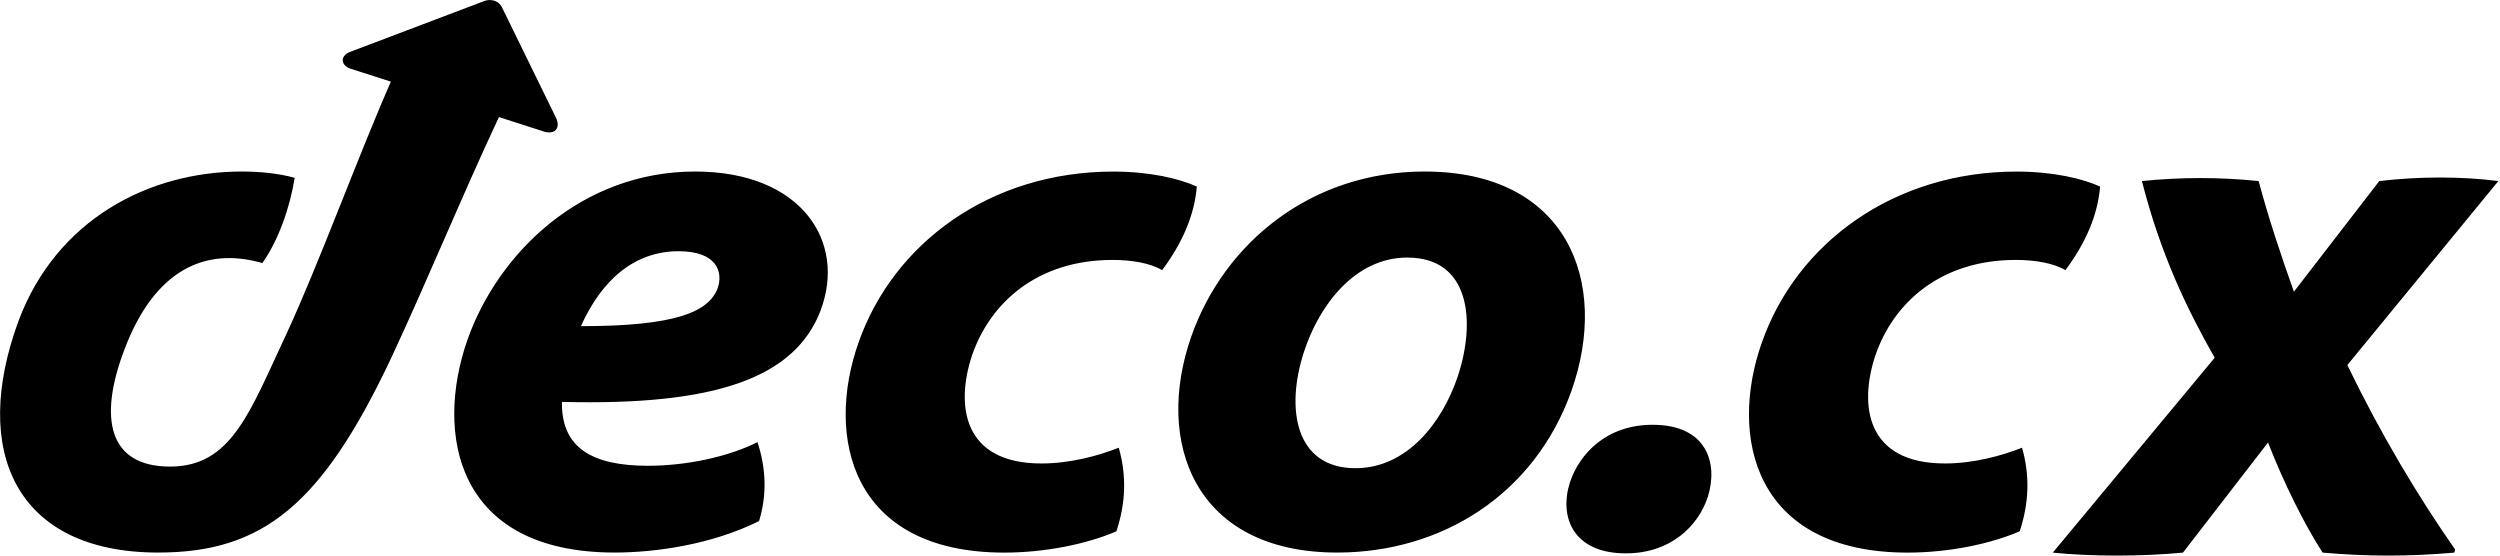
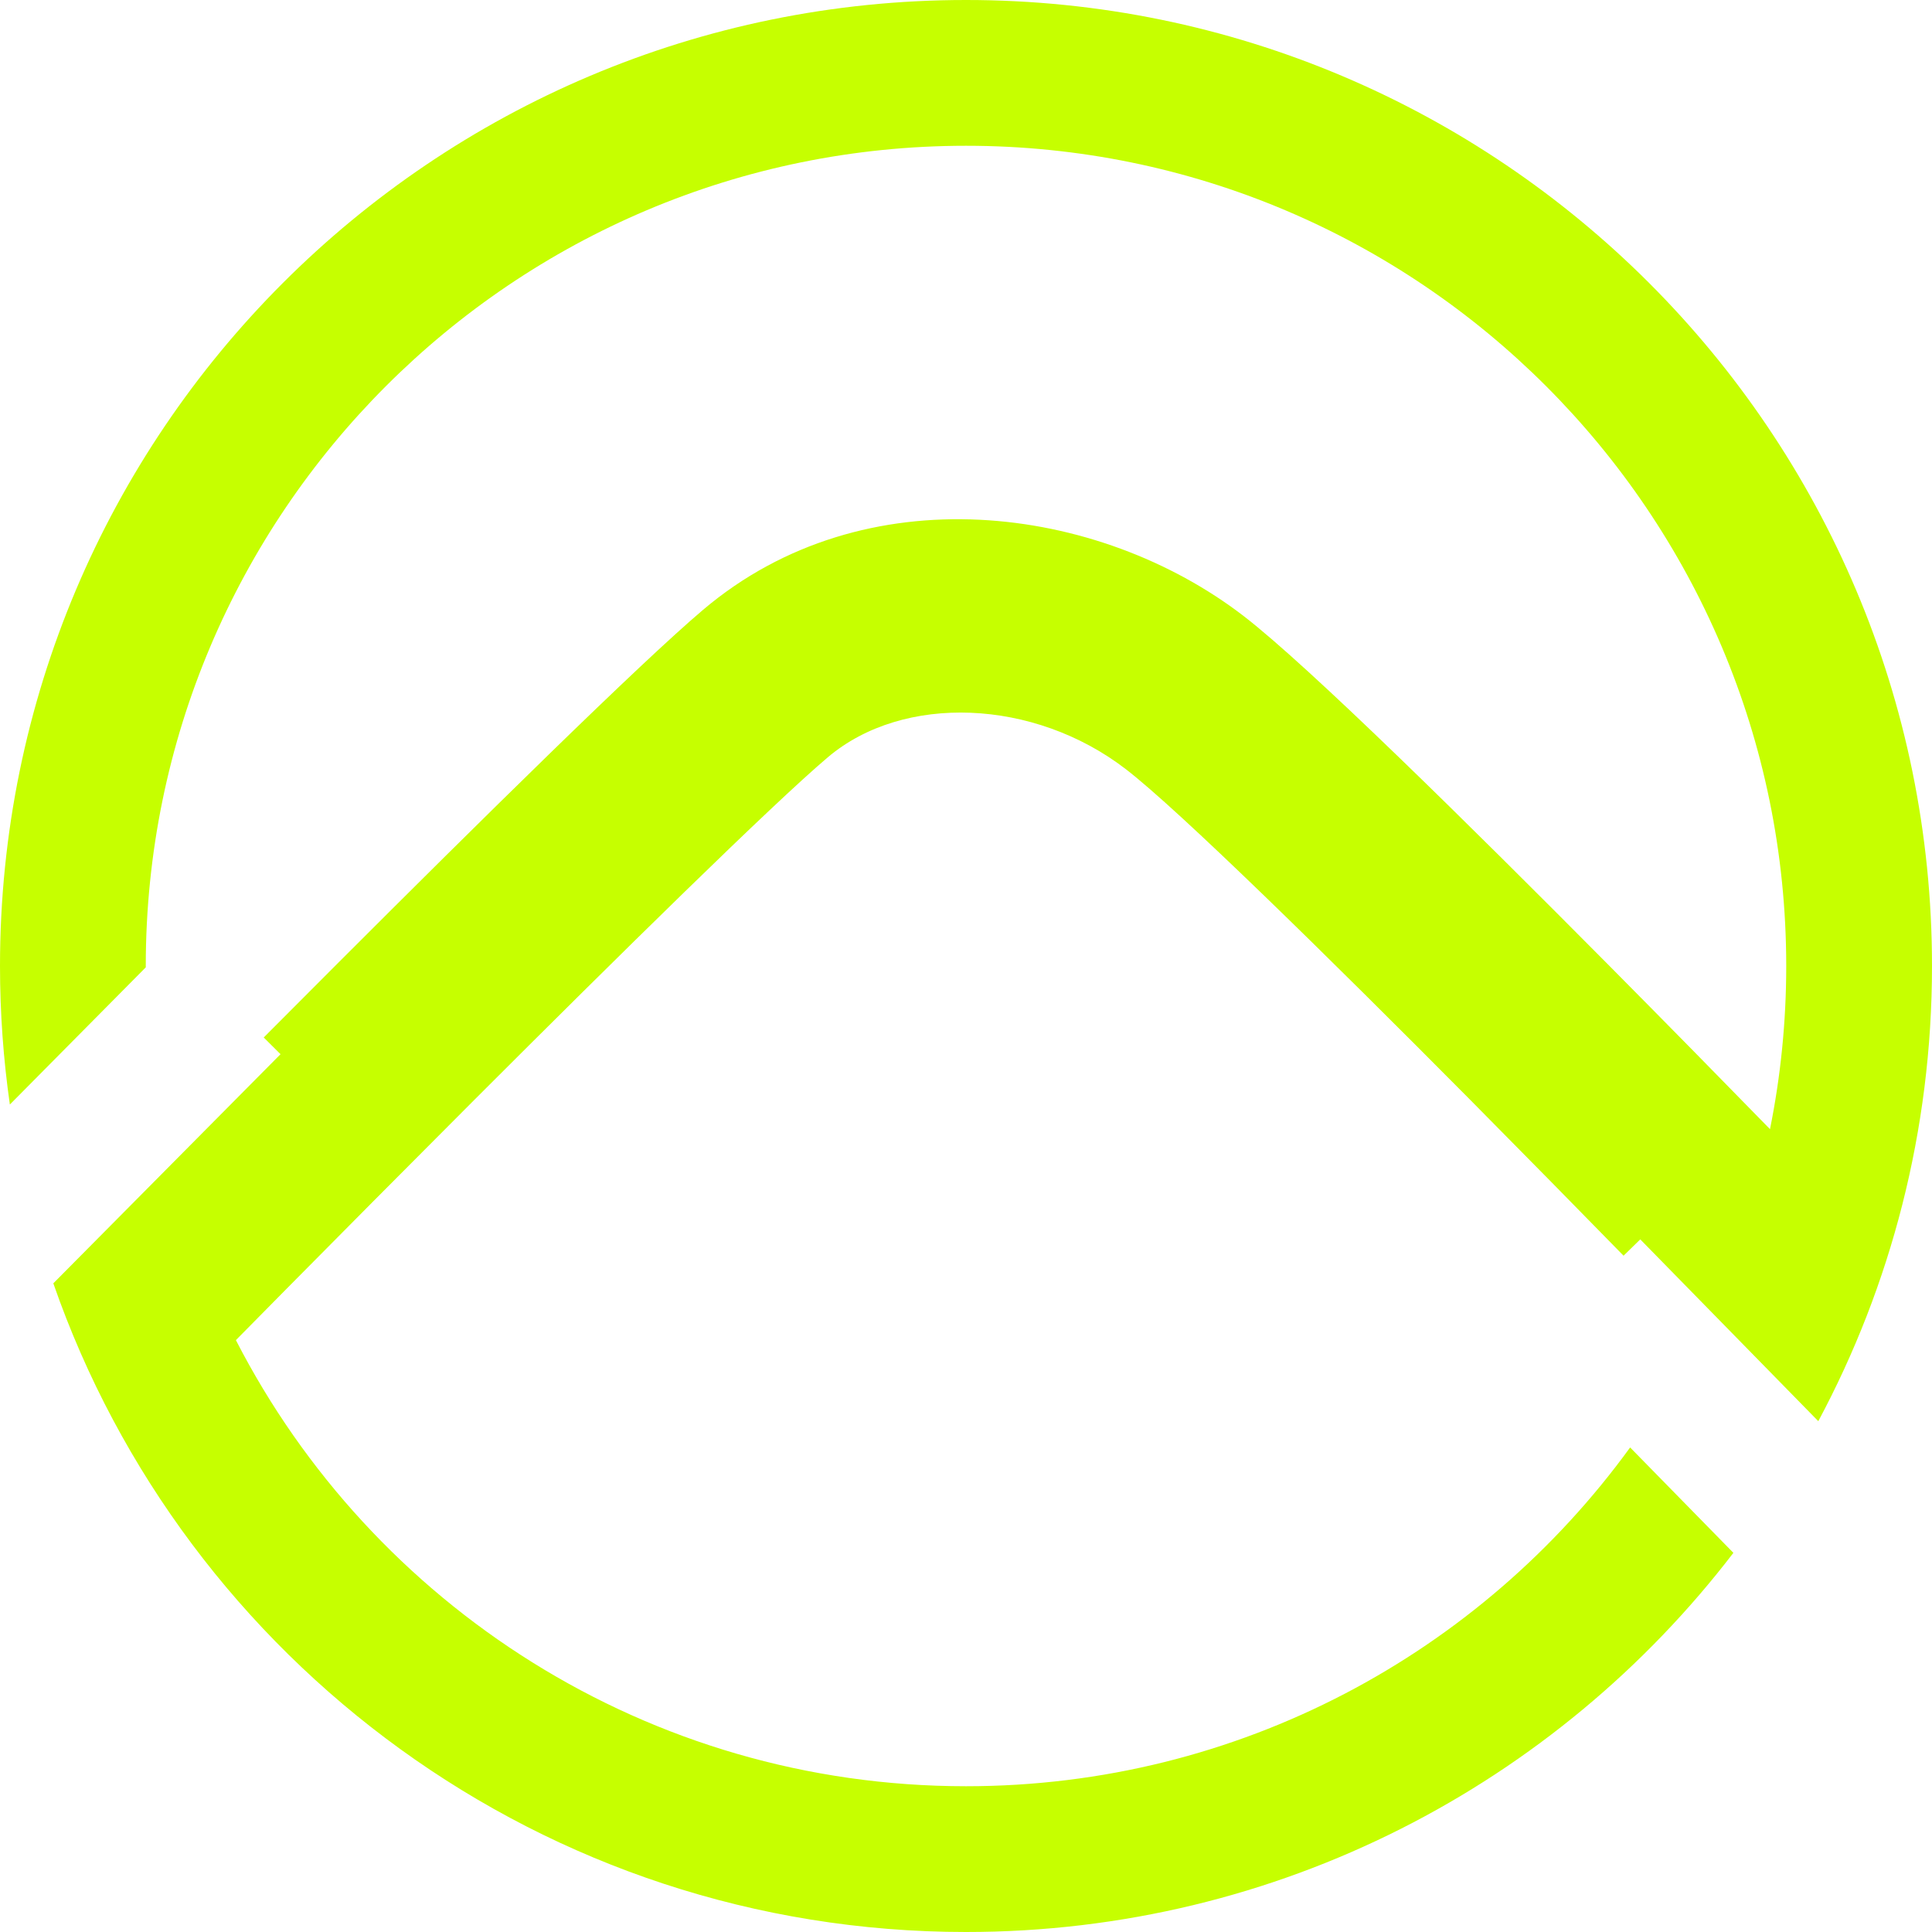
- <svg xmlns="http://www.w3.org/2000/svg" style="width:auto;height:auto;" width="900" height="200" viewBox="0 0 90 20" fill="currentColor">
-   <path d="M84.506 13.147C85.709 15.633 87.058 17.887 88.384 19.78L88.355 19.894C86.765 20.036 85.203 20.036 83.613 19.894C82.937 18.845 82.205 17.357 81.649 15.93L78.587 19.894C77.111 20.036 75.265 20.036 73.901 19.894L79.729 12.879C78.726 11.118 77.777 9.141 77.109 6.518C78.5 6.375 79.92 6.375 81.311 6.518C81.67 7.861 82.111 9.182 82.581 10.501L85.654 6.518C87.103 6.348 88.608 6.348 89.941 6.518L84.501 13.147H84.506ZM19.55 4.728C19.976 4.87 20.203 4.614 20.005 4.217L18.074 0.27C17.932 -0.014 17.619 -0.042 17.421 0.042L12.623 1.86C12.226 2.002 12.254 2.371 12.652 2.484L14.072 2.939C12.908 5.579 11.459 9.557 10.296 12.055C8.989 14.838 8.336 16.797 6.122 16.797C3.908 16.797 3.538 15.065 4.475 12.594C5.554 9.726 7.371 8.875 9.444 9.47C10.012 8.675 10.438 7.482 10.608 6.402C10.012 6.233 9.301 6.175 8.706 6.175C5.355 6.175 2.034 7.908 0.671 11.542C-1.061 16.229 0.558 19.892 5.696 19.892C9.473 19.892 11.602 18.16 14.101 12.849C15.463 9.923 16.628 7.056 17.962 4.215L19.552 4.726L19.55 4.728ZM29.544 11.174C28.608 13.616 25.739 14.61 20.23 14.468C20.202 16.115 21.309 16.768 23.325 16.768C24.687 16.768 26.192 16.456 27.271 15.917C27.583 16.882 27.612 17.819 27.327 18.757C25.624 19.609 23.579 19.892 22.131 19.892C16.395 19.892 15.657 15.604 16.821 12.253C17.929 9.1 20.938 6.175 25.027 6.175C28.859 6.175 30.477 8.703 29.541 11.174H29.544ZM24.433 9.044C22.87 9.044 21.679 10.039 20.912 11.742C24.319 11.742 25.484 11.232 25.824 10.407C26.051 9.811 25.824 9.044 24.433 9.044ZM40.049 9.357C40.731 9.357 41.411 9.47 41.837 9.726C42.575 8.732 43.001 7.738 43.086 6.716C42.461 6.433 41.411 6.177 40.076 6.177C35.647 6.177 32.155 8.761 30.905 12.339C29.712 15.72 30.622 19.894 36.157 19.894C37.633 19.894 39.138 19.582 40.19 19.127C40.531 18.104 40.559 17.111 40.275 16.117C39.565 16.4 38.542 16.685 37.492 16.685C34.652 16.685 34.398 14.584 34.993 12.794C35.647 10.892 37.35 9.358 40.047 9.358L40.049 9.357ZM59.497 15.292C57.823 15.292 56.857 16.343 56.517 17.366C56.12 18.615 56.63 19.921 58.532 19.921C60.15 19.921 61.145 18.927 61.485 17.877C61.855 16.684 61.457 15.292 59.497 15.292ZM56.573 14.07C55.237 17.819 51.887 19.892 48.139 19.892C43.001 19.892 41.552 15.917 42.887 12.111C44.08 8.731 47.203 6.175 51.291 6.175C56.403 6.175 57.964 10.122 56.573 14.07ZM50.667 9.272C48.765 9.272 47.488 11.004 46.948 12.652C46.266 14.725 46.636 16.855 48.794 16.855C50.64 16.855 51.917 15.236 52.486 13.532C53.139 11.544 52.911 9.273 50.669 9.273L50.667 9.272ZM70.013 16.684C67.173 16.684 66.918 14.583 67.514 12.793C68.167 10.89 69.87 9.357 72.567 9.357C73.249 9.357 73.93 9.47 74.356 9.726C75.094 8.732 75.519 7.738 75.604 6.716C74.98 6.433 73.93 6.177 72.595 6.177C68.165 6.177 64.674 8.761 63.424 12.339C62.231 15.72 63.14 19.894 68.676 19.894C70.152 19.894 71.657 19.582 72.708 19.127C73.049 18.104 73.078 17.111 72.793 16.117C72.084 16.4 71.061 16.685 70.011 16.685L70.013 16.684Z" />
+ <svg xmlns="http://www.w3.org/2000/svg" width="20" height="20" viewBox="0 0 20 20" fill="none">
+   <path d="M17.944 16.075C16.116 18.461 13.238 20 10 20C5.628 20 1.911 17.194 0.552 13.285L2.904 10.913L2.73 10.74C2.978 10.491 3.238 10.23 3.503 9.965C4.961 8.507 6.625 6.865 7.279 6.312C8.95 4.897 11.371 5.221 12.874 6.377C13.554 6.901 15.217 8.544 16.642 9.98C17.259 10.602 17.849 11.203 18.323 11.689C18.433 11.143 18.491 10.578 18.491 10C18.491 5.311 14.689 1.509 10 1.509C5.311 1.509 1.509 5.311 1.509 10L1.509 10.014L0.102 11.434C0.035 10.965 0 10.487 0 10C0 4.477 4.477 0 10 0C15.523 0 20 4.477 20 10C20 11.704 19.574 13.308 18.823 14.712L16.98 12.83L16.807 12.999C16.351 12.532 15.798 11.97 15.222 11.388C13.745 9.899 12.2 8.382 11.654 7.962C10.704 7.231 9.351 7.178 8.57 7.839C7.997 8.324 6.407 9.889 4.917 11.379C4.182 12.115 3.484 12.818 2.971 13.337C2.76 13.55 2.581 13.732 2.442 13.873C3.85 16.615 6.706 18.491 10 18.491C12.827 18.491 15.332 17.109 16.875 14.984L17.944 16.075Z" fill="#C6FF00" />
</svg>
